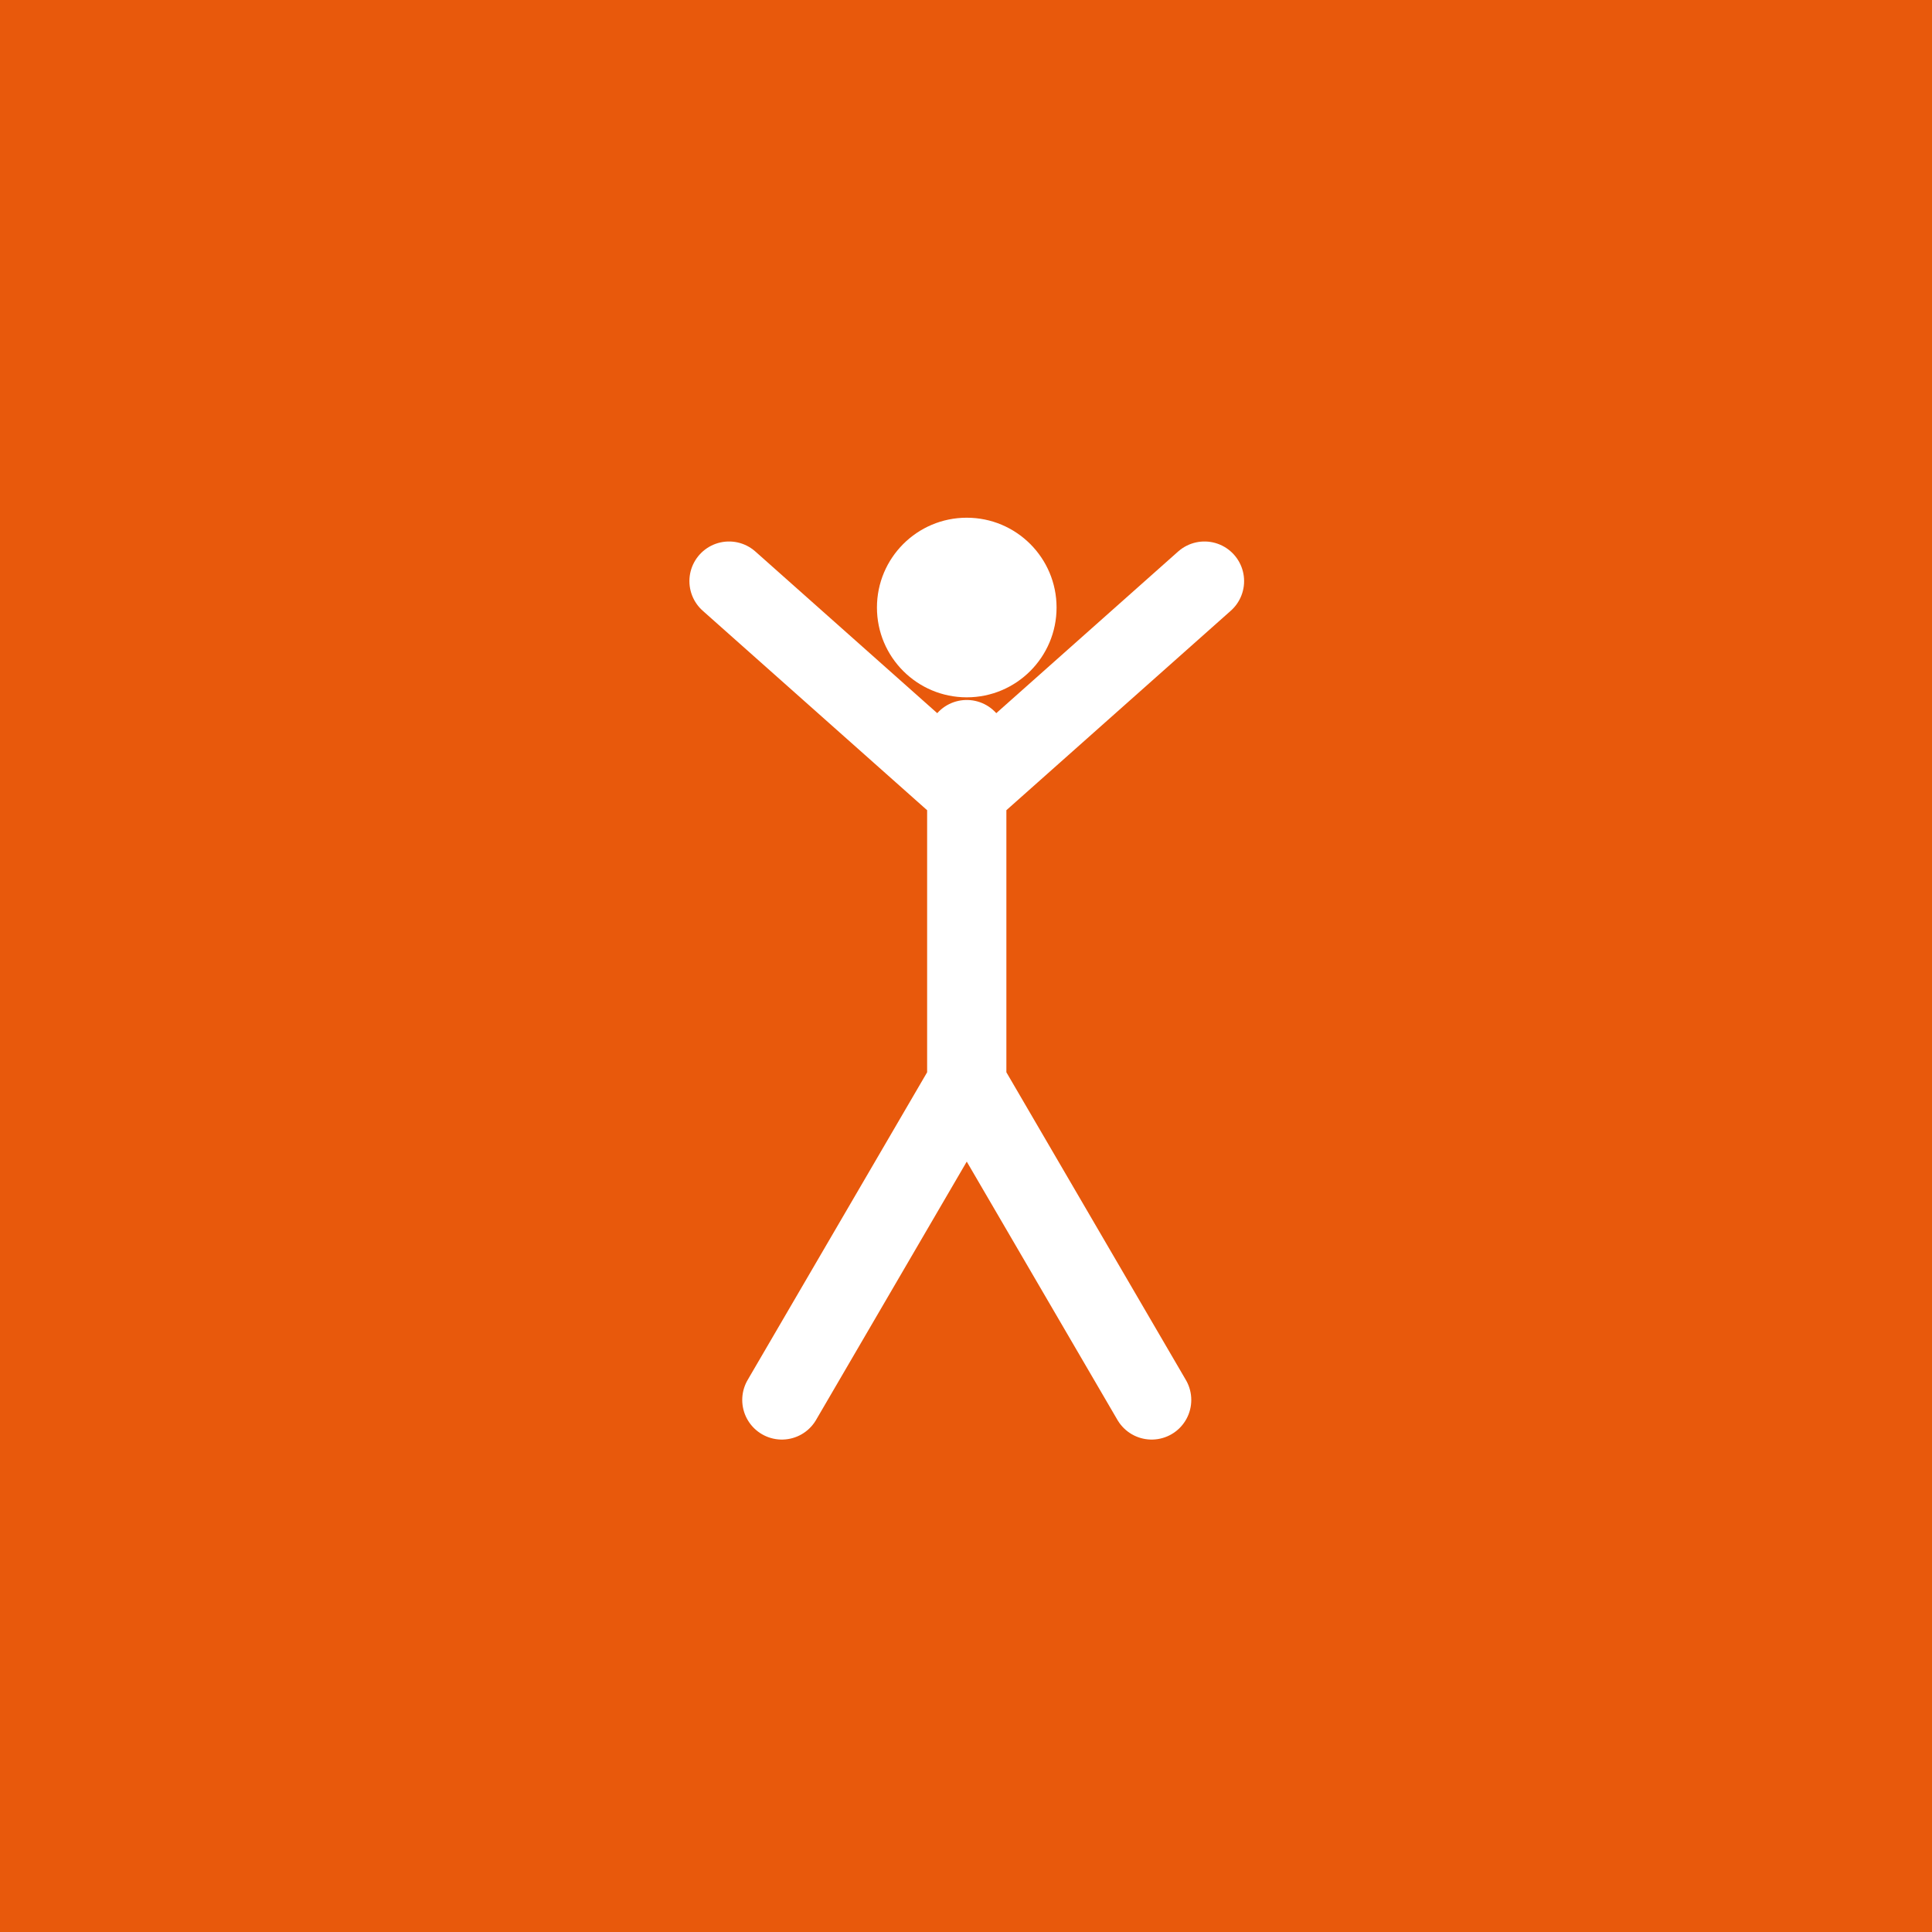
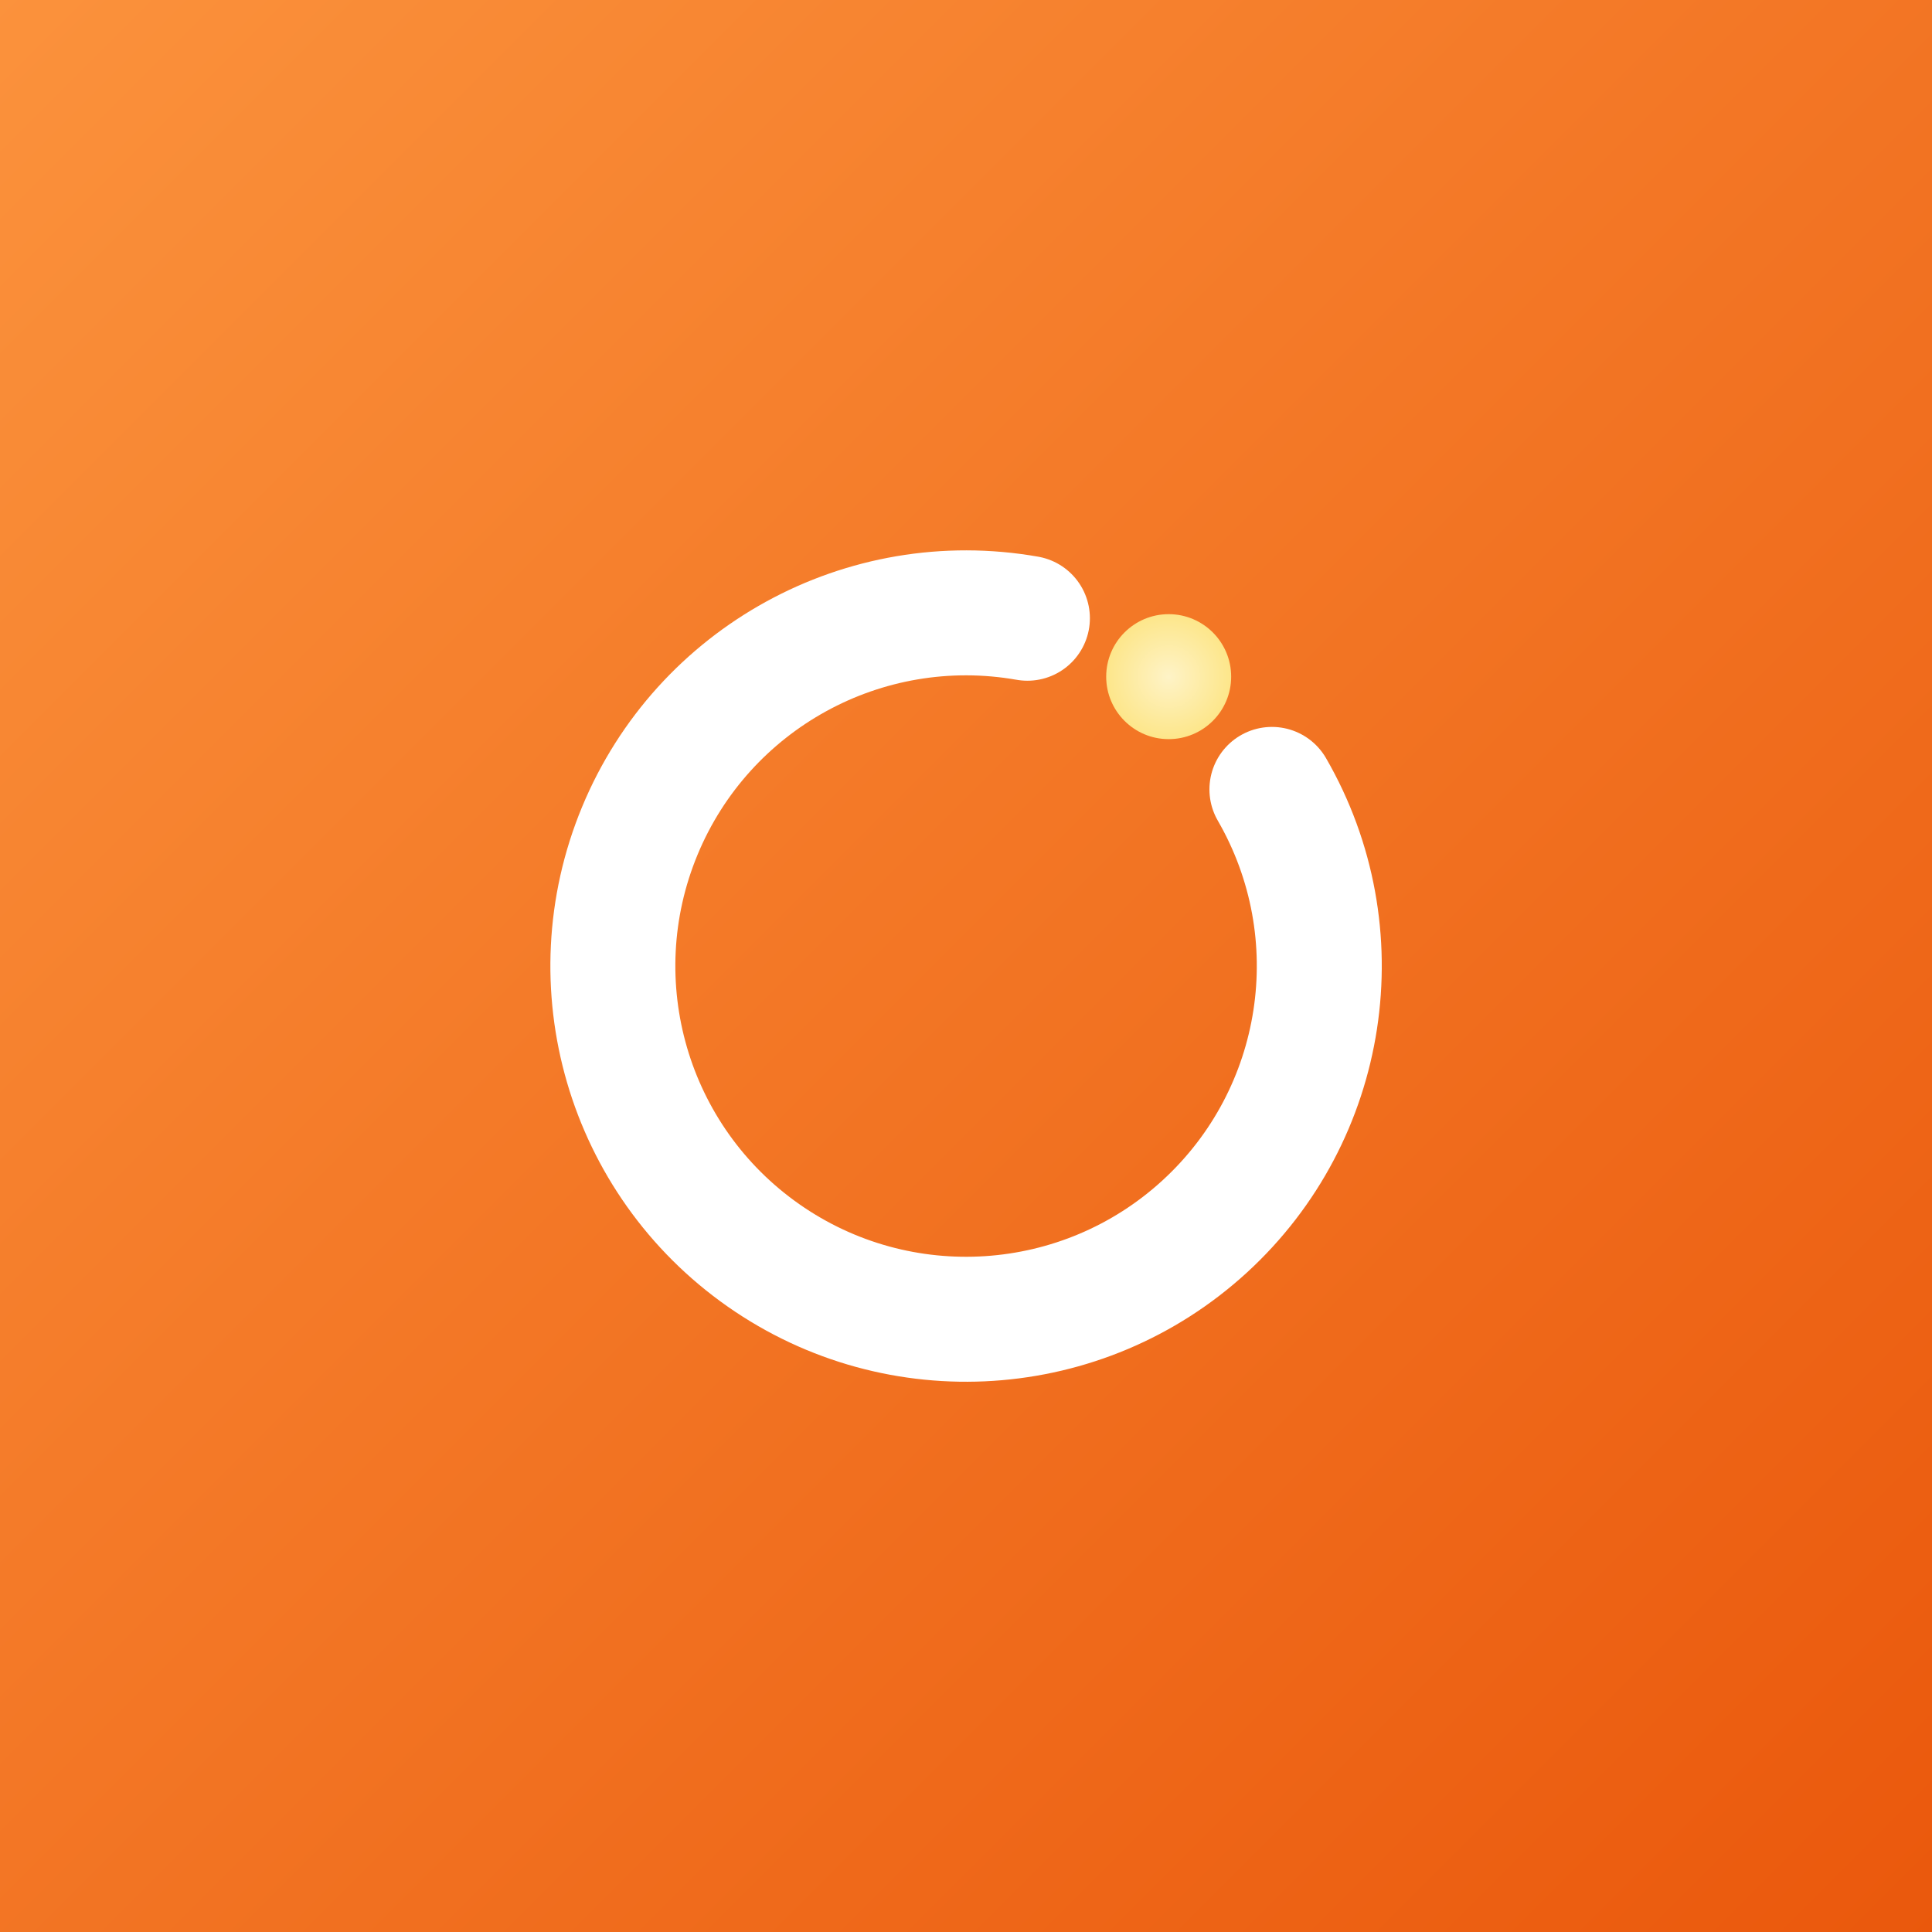
<svg xmlns="http://www.w3.org/2000/svg" viewBox="0 0 512 512">
-   <rect width="512" height="512" fill="#E8590C" />
-   <g transform="translate(77 77) scale(0.7)" stroke="#fff" stroke-width="30" stroke-linecap="round" fill="none">
-     <circle cx="256" cy="120" r="34" fill="#fff" stroke="none" />
-     <path d="M256 170v130M256 190l-90-80M256 190l90-80M256 300l-70 120M256 300l70 120" />
+   <defs>
+     <linearGradient id="g" x1="0" y1="0" x2="1" y2="1">
+       <stop offset="0" stop-color="#fb923c" />
+       <stop offset="1" stop-color="#ea580c" />
+     </linearGradient>
+     <radialGradient id="glow">
+       <stop offset="0" stop-color="#fef3c7" />
+       <stop offset="1" stop-color="#fde68a" />
+     </radialGradient>
+   </defs>
+   <rect width="512" height="512" fill="url(#g)" />
+   <g transform="translate(256 256) scale(0.72) translate(-256 -276)">
+     <path d="M368.6 211A130 130 0 1 1 278.6 148" fill="none" stroke="#fff" stroke-width="46" stroke-linecap="round" />
+     <circle cx="330.6" cy="169.5" r="23" fill="url(#glow)" />
  </g>
</svg>
